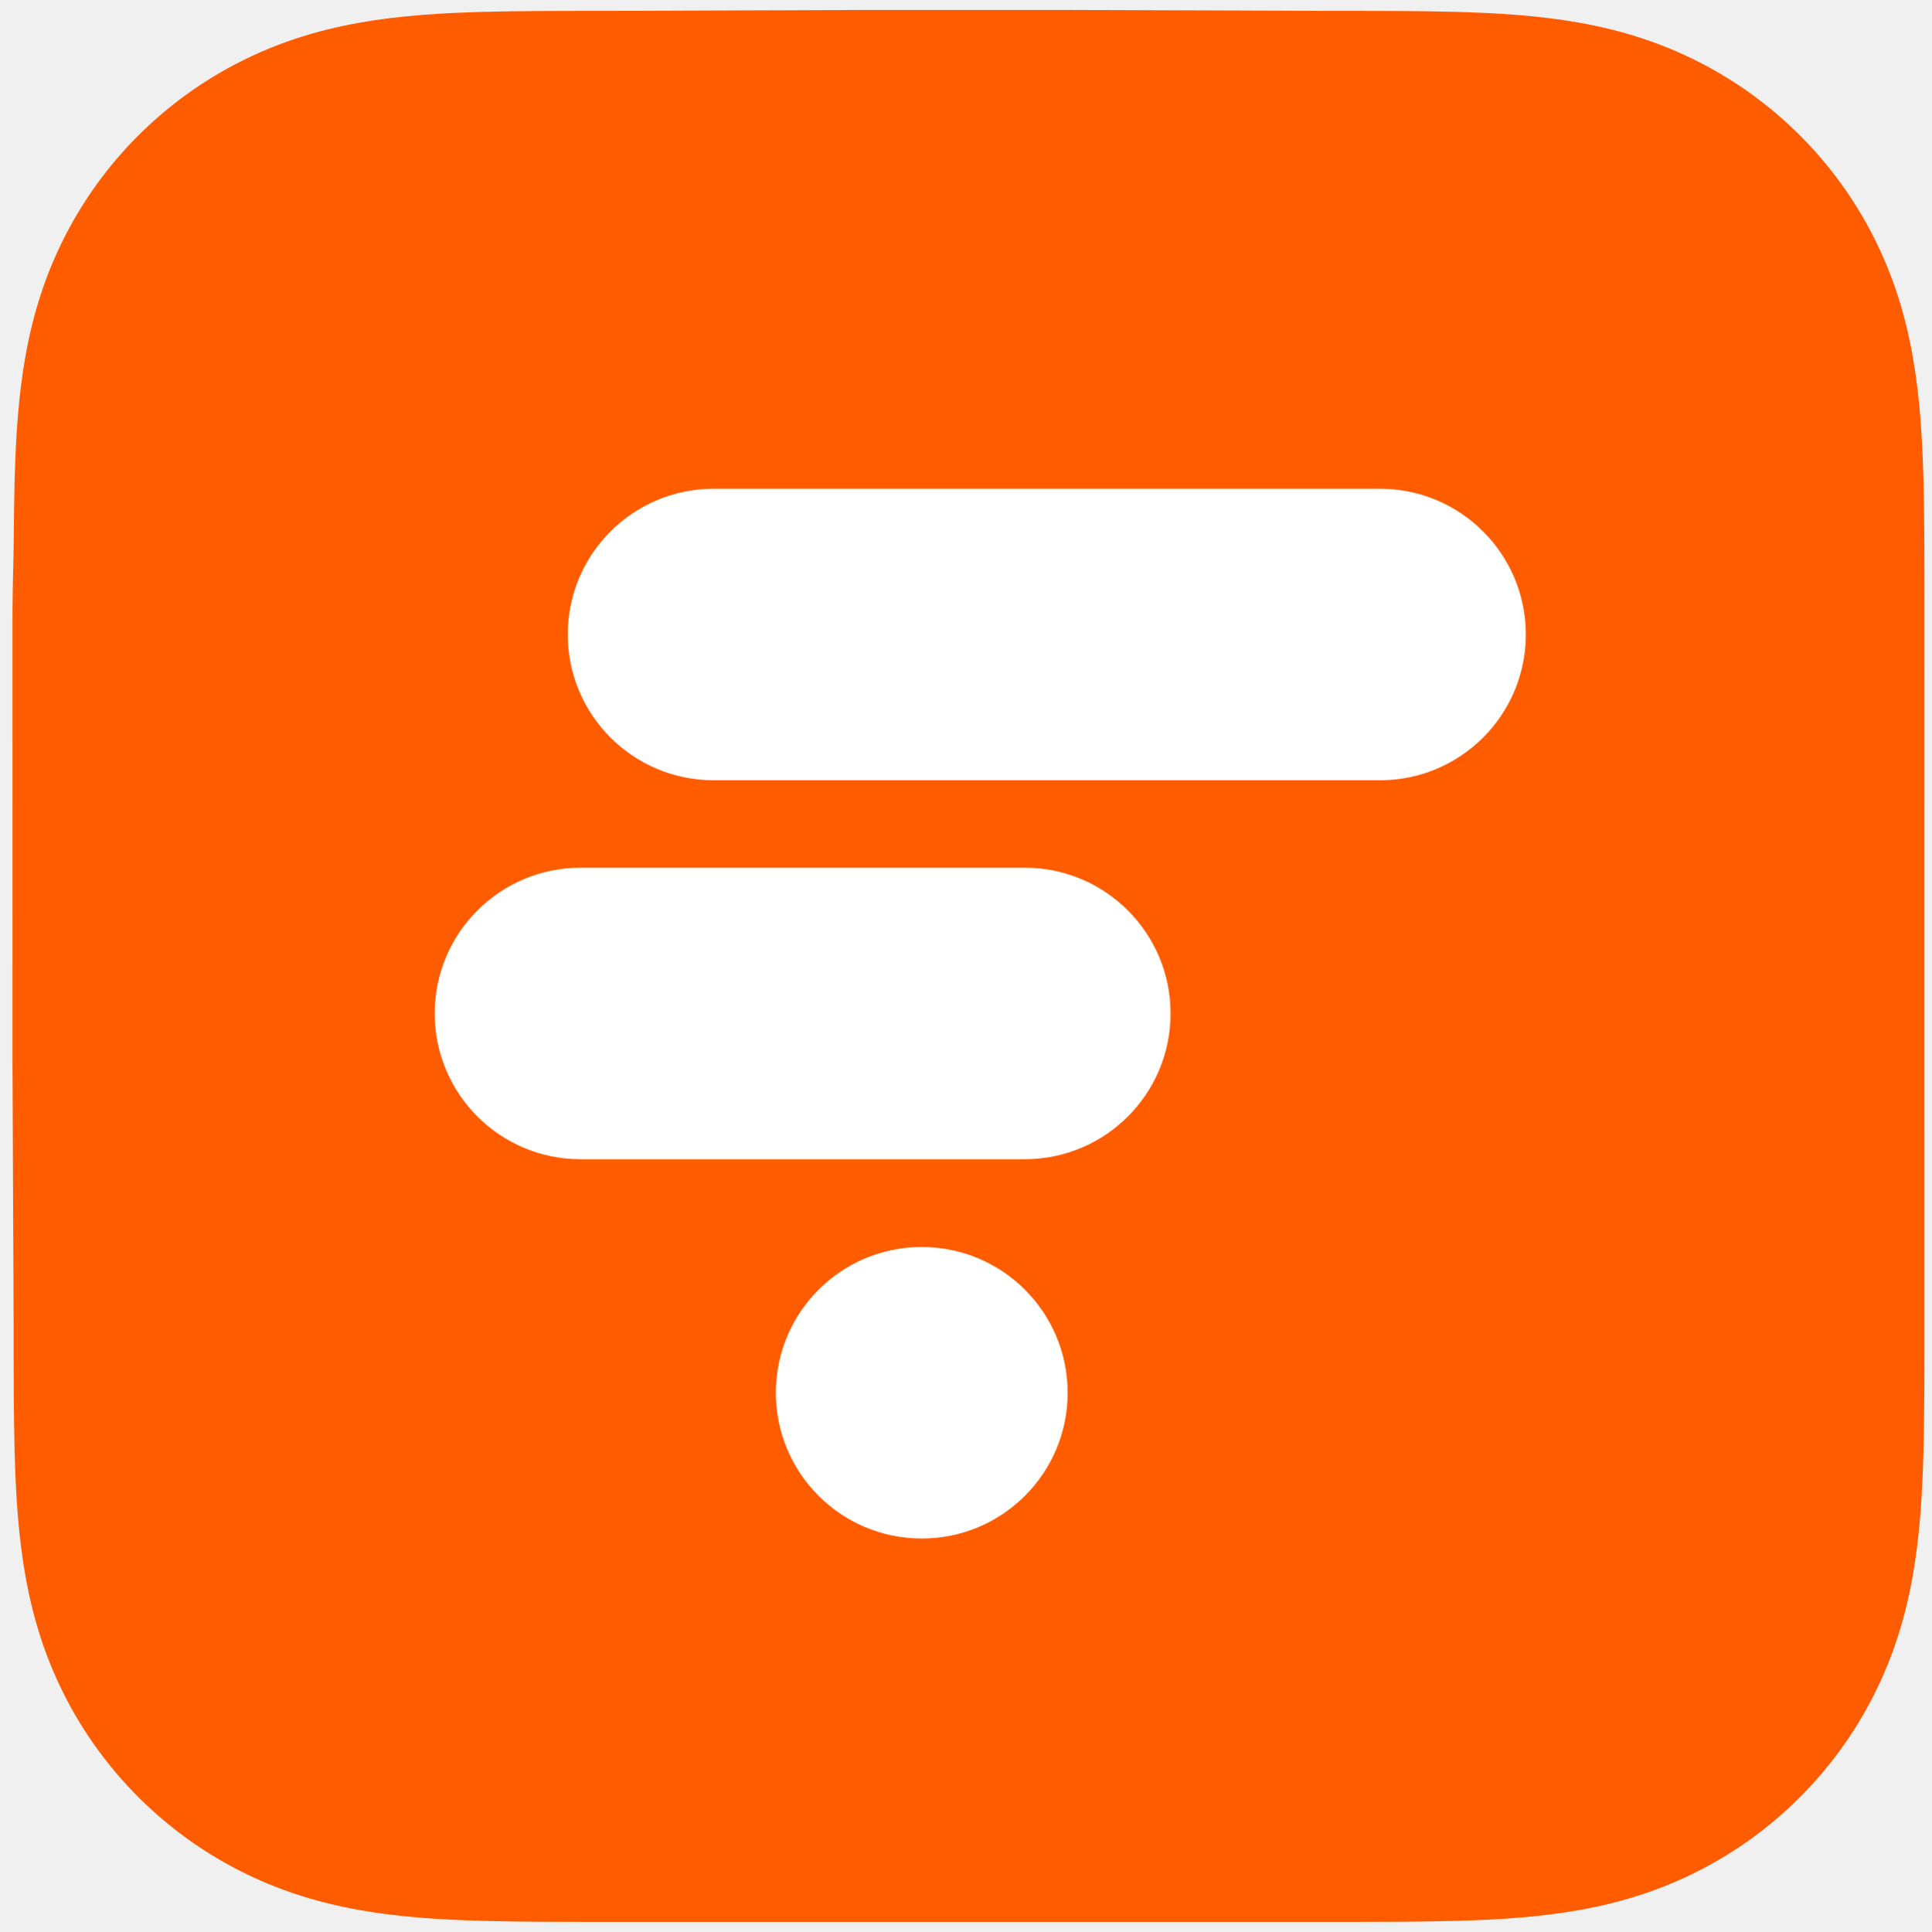
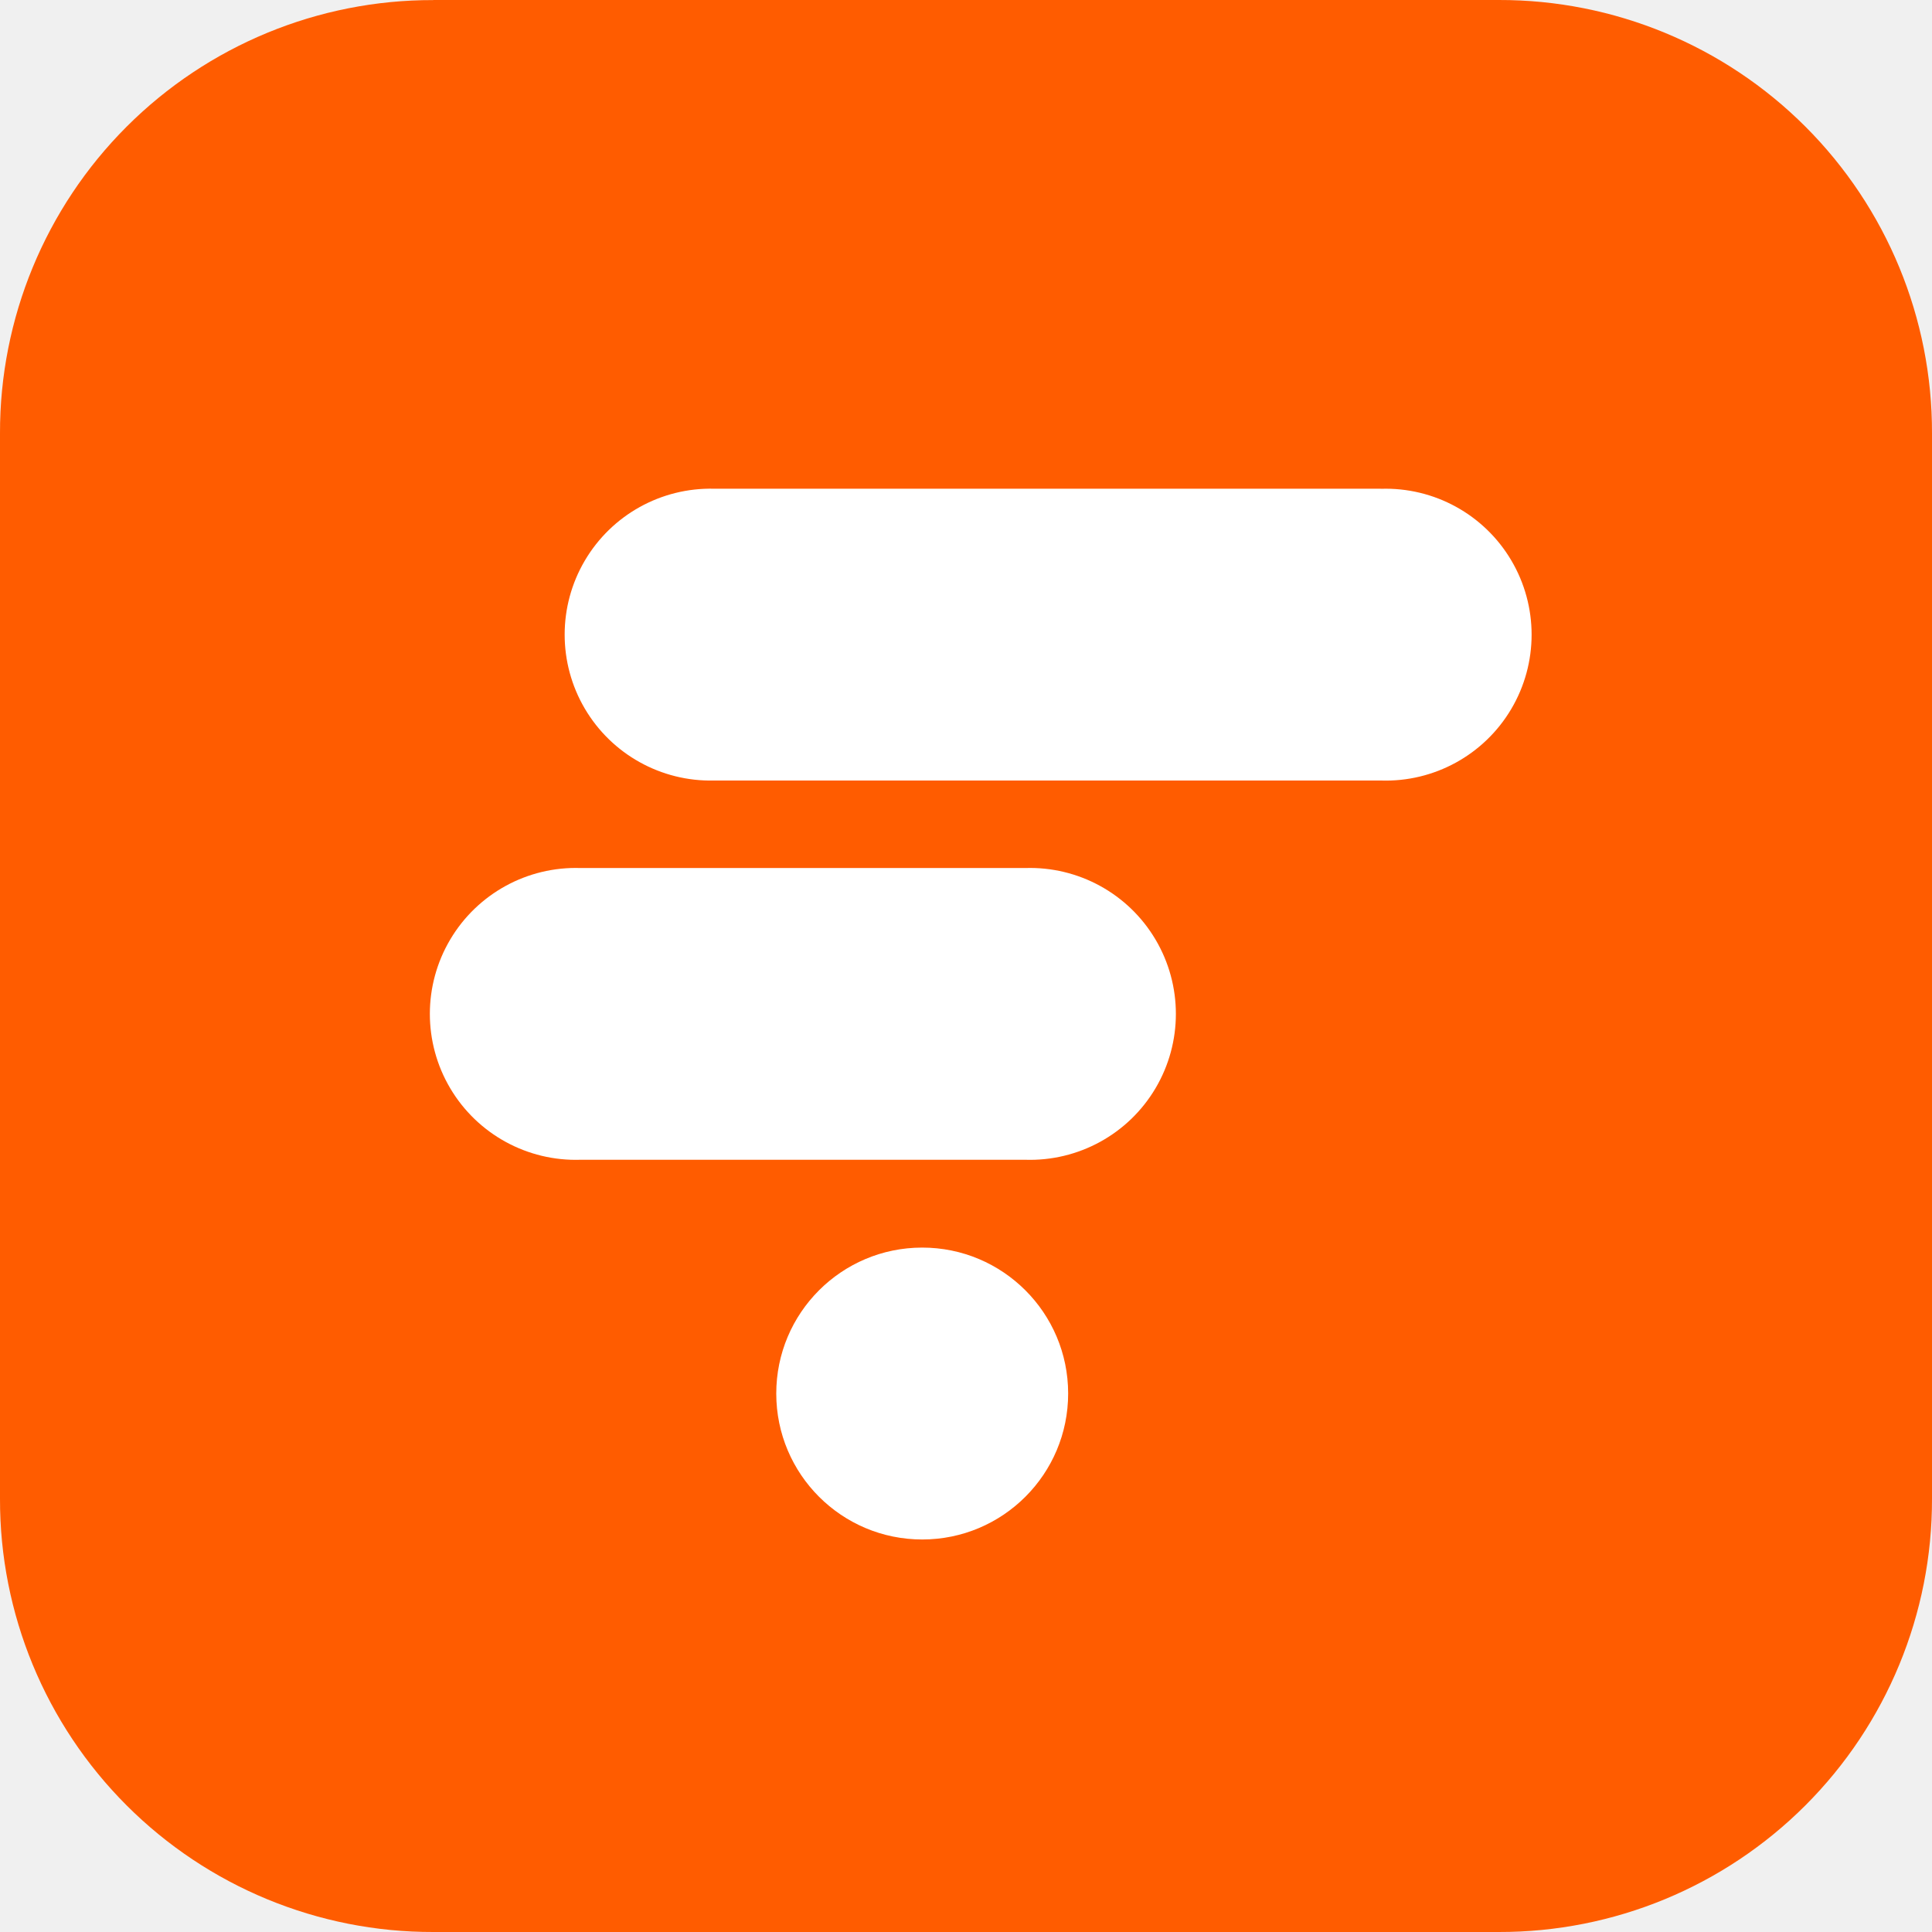
- <svg xmlns="http://www.w3.org/2000/svg" viewBox="0 0 145 145" fill="none">
-   <mask id="mask0_54_296" maskUnits="userSpaceOnUse" x="0" y="0" width="145" height="145">
-     <path fill-rule="evenodd" clip-rule="evenodd" d="M144.491 45.454C144.491 43.75 144.492 42.046 144.481 40.341C144.473 38.906 144.456 37.47 144.417 36.035C144.333 32.907 144.148 29.753 143.592 26.66C143.028 23.523 142.107 20.603 140.655 17.752C139.228 14.95 137.364 12.386 135.139 10.163C132.915 7.941 130.351 6.077 127.548 4.651C124.694 3.199 121.771 2.278 118.63 1.714C115.537 1.159 112.381 0.975 109.254 0.89C107.818 0.851 106.382 0.835 104.945 0.826C103.24 0.816 101.535 0.817 99.83 0.817L80.031 0.746H65.222L45.773 0.817C44.065 0.817 42.356 0.816 40.648 0.826C39.209 0.835 37.77 0.851 36.331 0.89C33.196 0.975 30.034 1.159 26.933 1.715C23.788 2.279 20.86 3.199 18.003 4.65C15.194 6.077 12.624 7.94 10.395 10.163C8.167 12.386 6.299 14.949 4.87 17.751C3.414 20.603 2.491 23.525 1.925 26.664C1.369 29.755 1.184 32.909 1.099 36.035C1.061 37.47 1.044 38.906 1.035 40.341C1.025 42.046 0.937 44.163 0.937 45.867L0.938 65.047L0.937 80.014L1.026 99.6C1.026 101.307 1.025 103.014 1.035 104.72C1.044 106.158 1.061 107.595 1.099 109.032C1.184 112.164 1.369 115.323 1.926 118.42C2.492 121.562 3.414 124.486 4.869 127.34C6.299 130.146 8.167 132.713 10.395 134.939C12.624 137.165 15.193 139.031 18.002 140.459C20.861 141.913 23.79 142.835 26.937 143.4C30.036 143.956 33.197 144.141 36.331 144.225C37.77 144.264 39.209 144.281 40.648 144.289C42.357 144.3 44.065 144.299 45.773 144.299L65.398 144.3H80.243L99.83 144.299C101.535 144.299 103.24 144.3 104.945 144.289C106.382 144.281 107.818 144.264 109.254 144.225C112.383 144.141 115.539 143.956 118.634 143.399C121.773 142.835 124.694 141.913 127.547 140.46C130.35 139.031 132.915 137.166 135.139 134.939C137.363 132.714 139.227 130.147 140.654 127.341C142.107 124.486 143.028 121.56 143.593 118.416C144.148 115.321 144.333 112.163 144.417 109.032C144.456 107.595 144.473 106.158 144.481 104.72C144.492 103.014 144.491 101.307 144.491 99.6C144.491 99.6 144.49 80.359 144.49 80.014V65.031C144.49 64.776 144.491 45.454 144.491 45.454Z" fill="white" />
-   </mask>
-   <g mask="url(#mask0_54_296)">
-     <rect x="0.415" y="-6.746" width="149.477" height="158.537" fill="#FF5C00" />
-     <path d="M103.609 36.695H53.582C47.533 36.695 42.628 41.595 42.628 47.639C42.628 53.683 47.533 58.583 53.582 58.583H103.609C109.659 58.583 114.563 53.683 114.563 47.639C114.563 41.595 109.659 36.695 103.609 36.695Z" fill="white" />
-     <path d="M76.935 65.149H43.592C37.542 65.149 32.638 70.049 32.638 76.093C32.638 82.137 37.542 87.037 43.592 87.037H76.935C82.984 87.037 87.889 82.137 87.889 76.093C87.889 70.049 82.984 65.149 76.935 65.149Z" fill="white" />
-     <path d="M80.161 104.571C80.161 98.527 75.257 93.627 69.207 93.627C63.157 93.627 58.253 98.527 58.253 104.571C58.253 110.616 63.157 115.515 69.207 115.515C75.257 115.515 80.161 110.616 80.161 104.571Z" fill="white" />
-   </g>
+ <svg xmlns="http://www.w3.org/2000/svg" viewBox="0 0 24 24">
+   <path fill="#ff5c00" d="M5.382 0h13.236A5.37 5.37 0 0 1 24 5.383v13.235A5.37 5.37 0 0 1 18.618 24H5.382A5.37 5.37 0 0 1 0 18.618V5.383A5.37 5.37 0 0 1 5.382.001Z" />
+   <path fill="#fff" d="M13.269 17.31a1.813 1.813 0 1 0-3.626.002 1.813 1.813 0 0 0 3.626-.002m-.535-6.527H7.213a1.813 1.813 0 1 0 0 3.624h5.521a1.813 1.813 0 1 0 0-3.624m4.417-4.712H8.87a1.813 1.813 0 1 0 0 3.625h8.283a1.813 1.813 0 1 0 0-3.624z" />
</svg>
